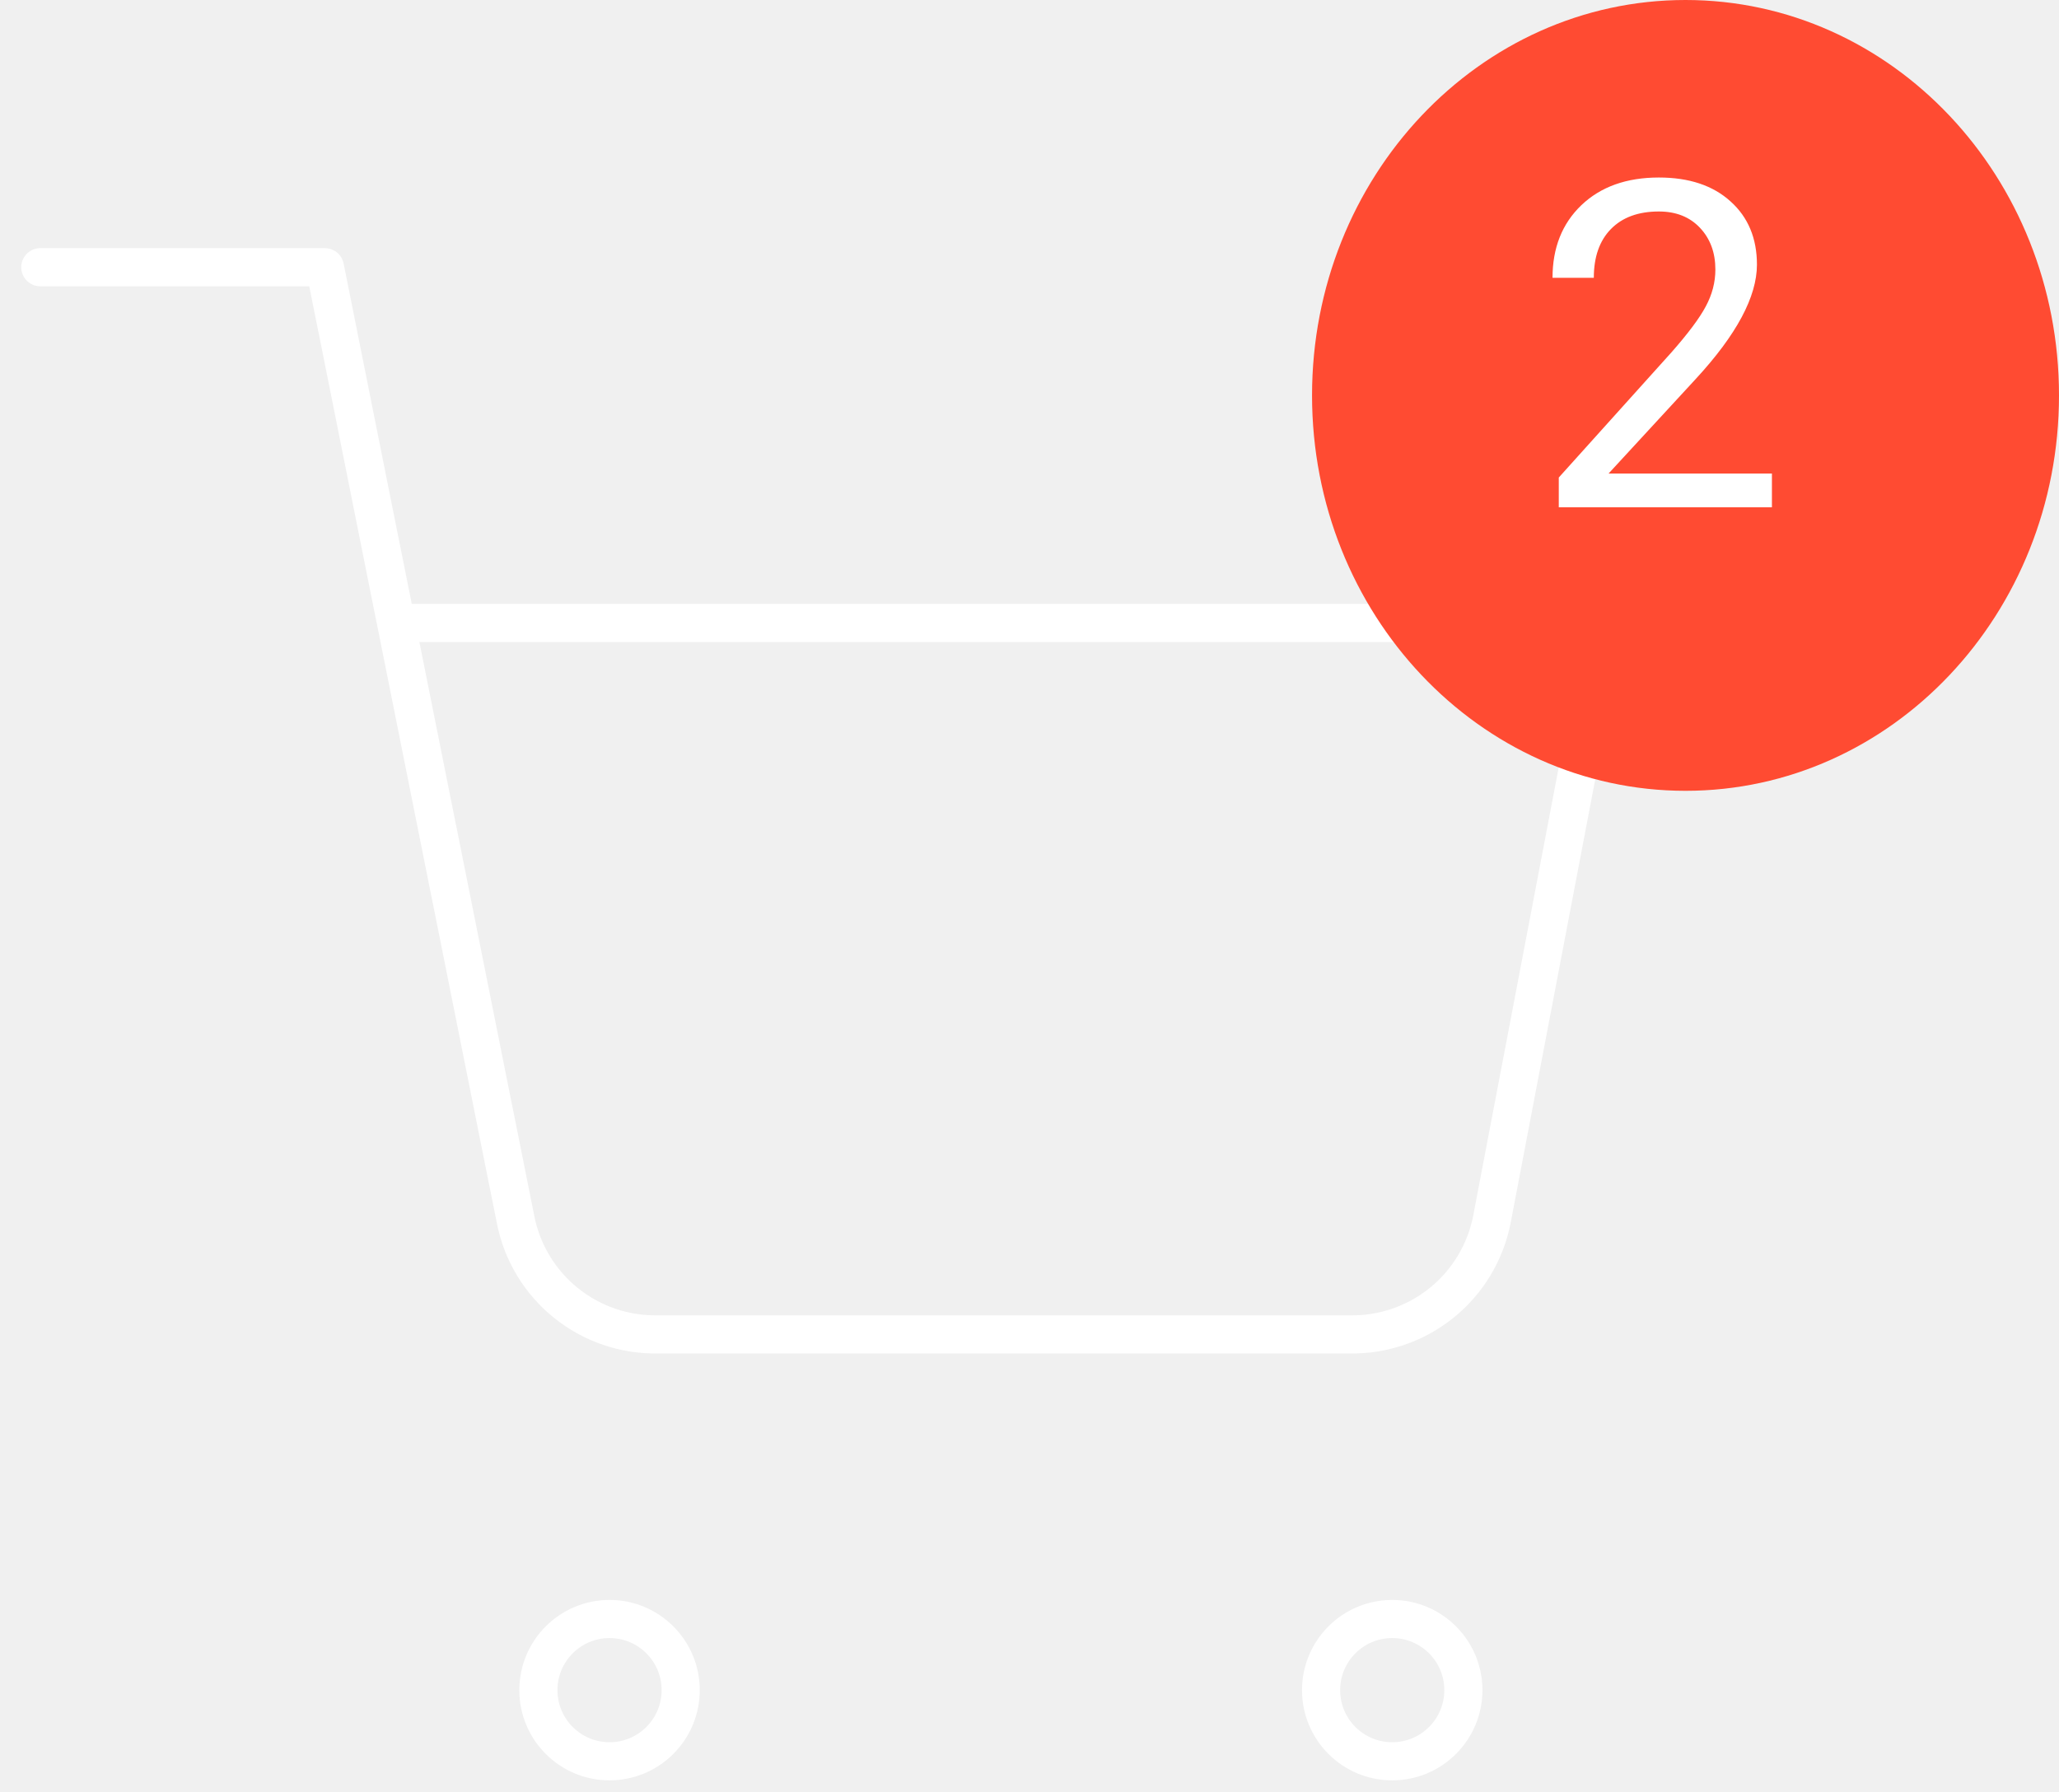
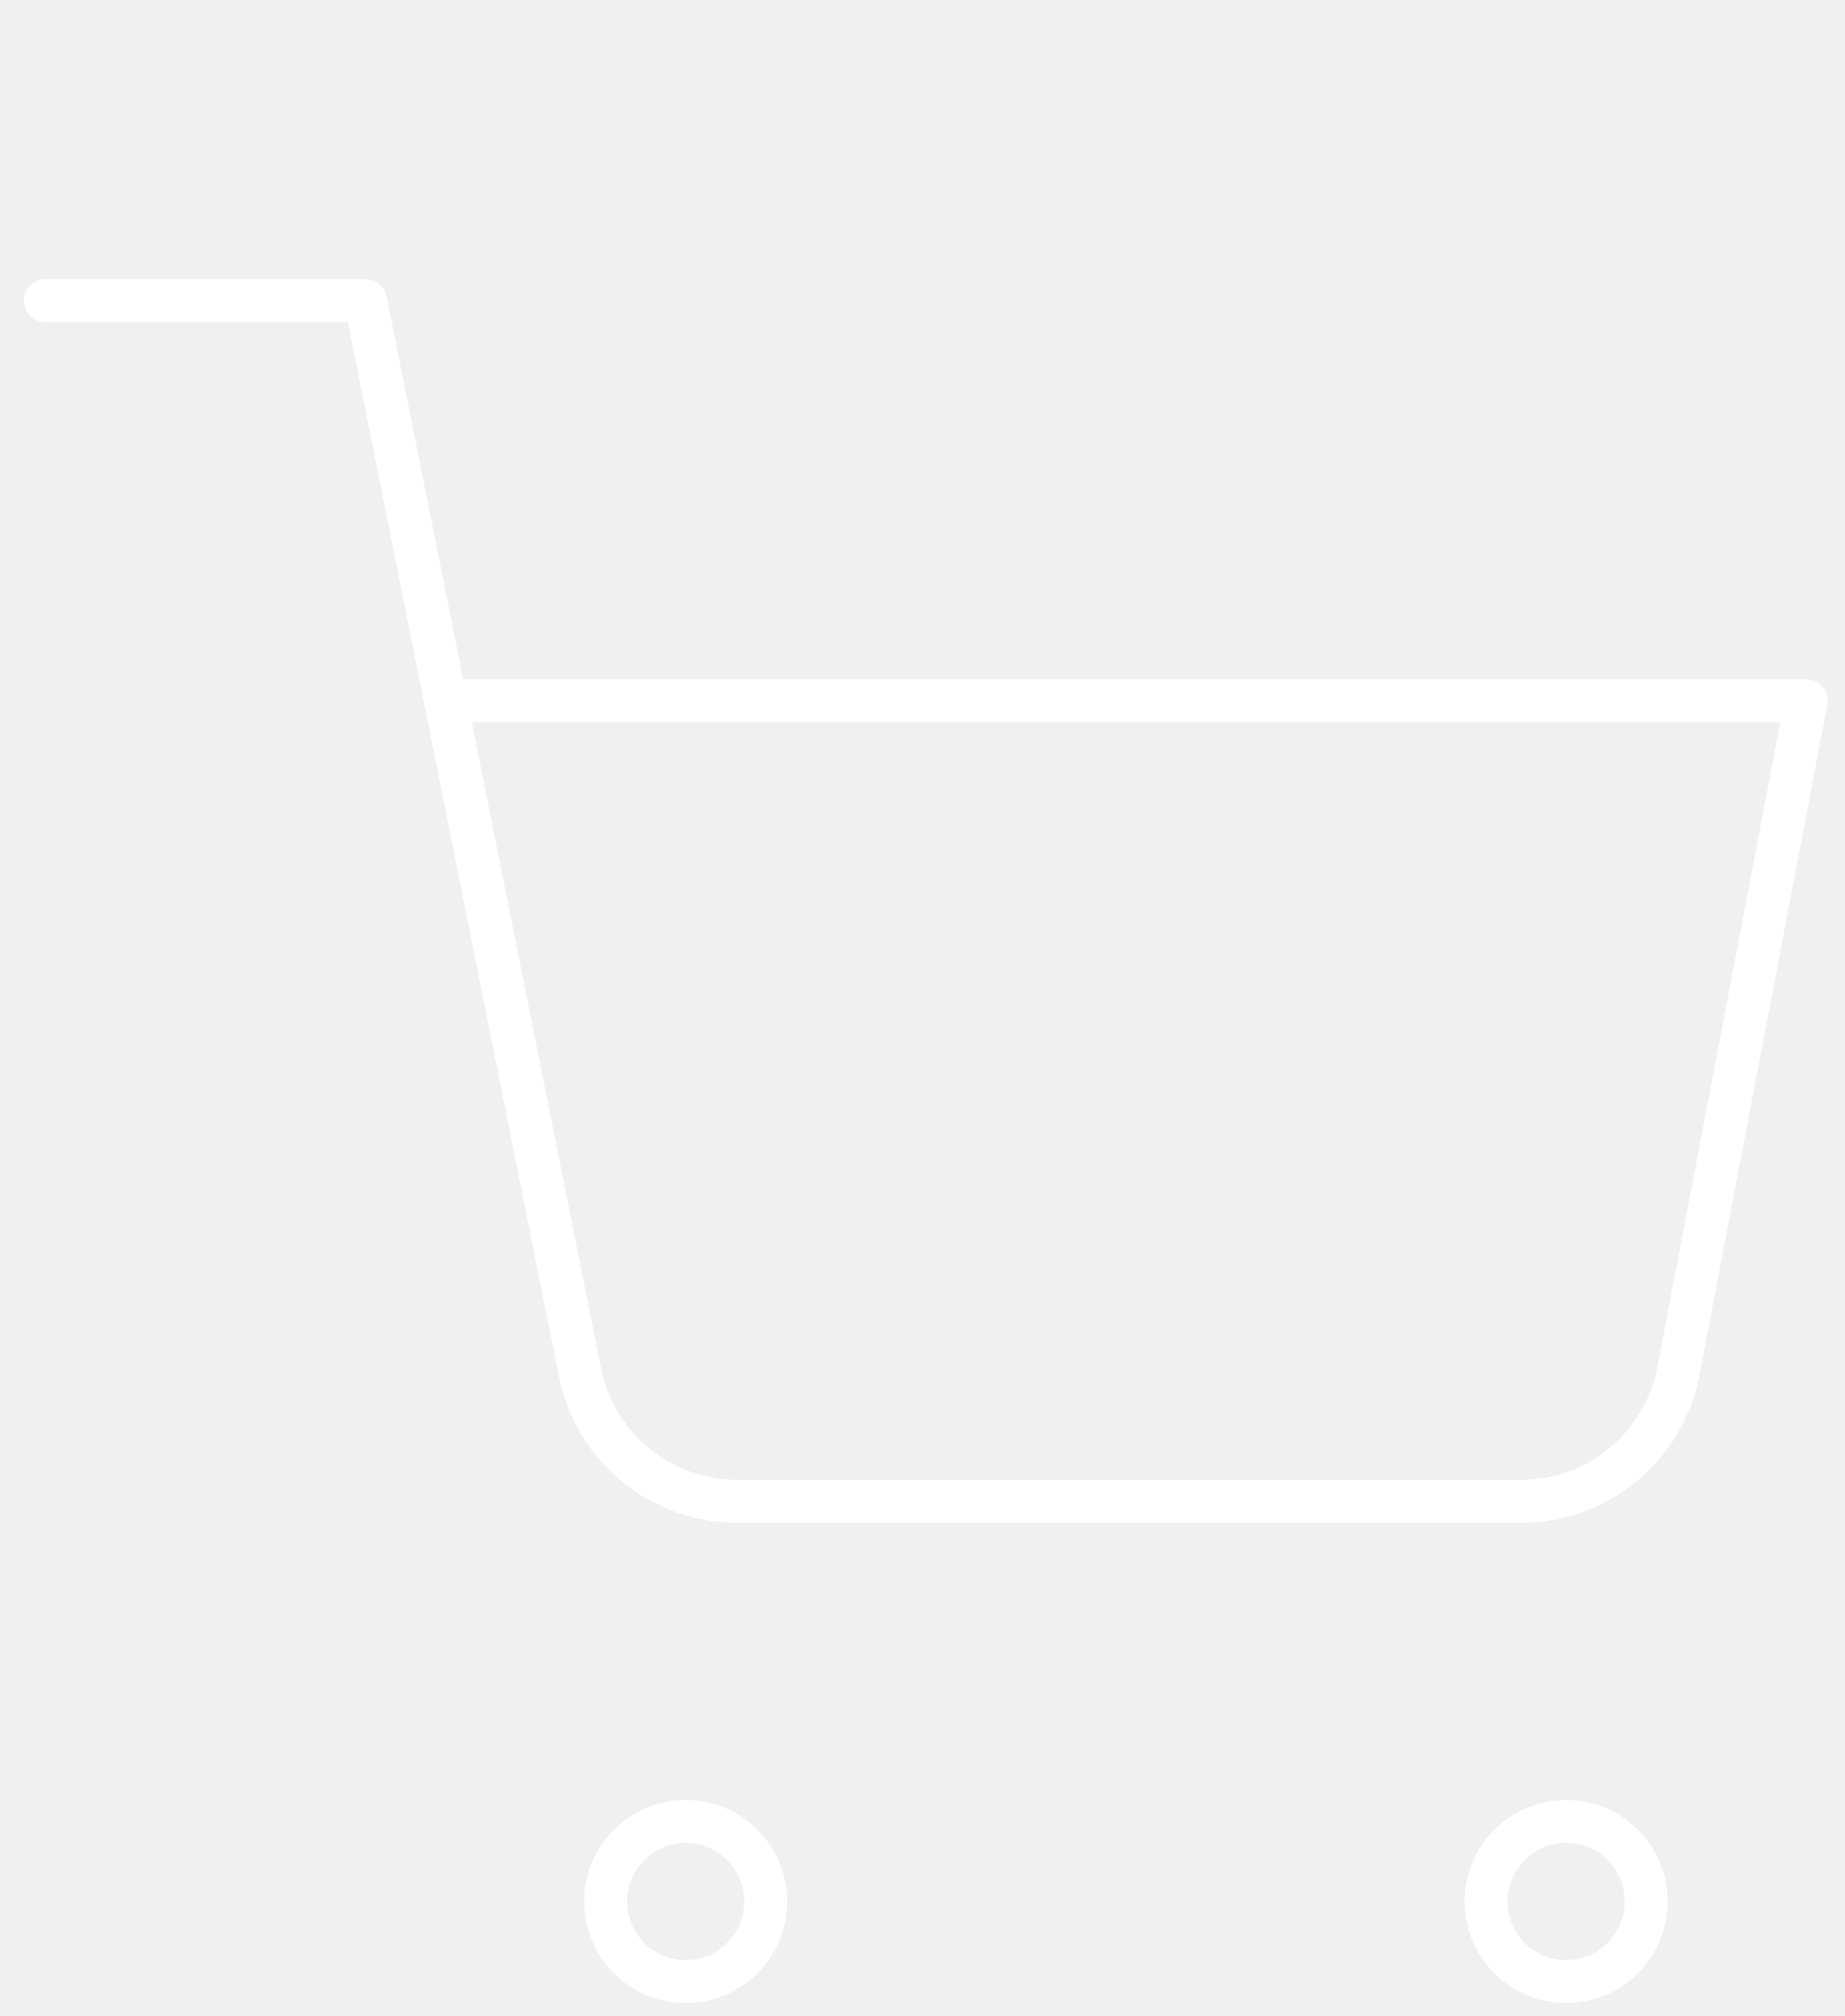
- <svg xmlns="http://www.w3.org/2000/svg" width="54" height="47" viewBox="0 0 54 47" fill="none">
+ <svg xmlns="http://www.w3.org/2000/svg" width="43" height="47" viewBox="0 0 43 47" fill="none">
  <path d="M15.986 46.196C17.016 46.196 17.852 45.361 17.852 44.33C17.852 43.3 17.016 42.464 15.986 42.464C14.955 42.464 14.12 43.3 14.12 44.33C14.12 45.361 14.955 46.196 15.986 46.196Z" stroke="white" stroke-linecap="round" stroke-linejoin="round" />
  <path d="M36.513 46.196C37.543 46.196 38.379 45.361 38.379 44.33C38.379 43.3 37.543 42.464 36.513 42.464C35.482 42.464 34.647 43.3 34.647 44.33C34.647 45.361 35.482 46.196 36.513 46.196Z" stroke="white" stroke-linecap="round" stroke-linejoin="round" />
  <path d="M1.057 7.009H8.521L13.523 31.995C13.693 32.854 14.161 33.626 14.843 34.175C15.525 34.724 16.379 35.016 17.255 34.999H35.393C36.269 35.016 37.122 34.724 37.805 34.175C38.487 33.626 38.954 32.854 39.125 31.995L42.111 16.339H10.387" stroke="white" stroke-linecap="round" stroke-linejoin="round" />
-   <ellipse cx="44.205" cy="10.371" rx="9.795" ry="10.371" fill="#FF4B32" />
-   <path d="M46.471 13.305H40.881V12.525L43.834 9.244C44.271 8.748 44.572 8.346 44.736 8.037C44.904 7.725 44.988 7.402 44.988 7.07C44.988 6.625 44.853 6.26 44.584 5.975C44.314 5.689 43.955 5.547 43.506 5.547C42.967 5.547 42.547 5.701 42.246 6.01C41.949 6.314 41.8 6.74 41.8 7.287H40.717C40.717 6.502 40.968 5.867 41.472 5.383C41.98 4.898 42.658 4.656 43.506 4.656C44.299 4.656 44.925 4.865 45.386 5.283C45.847 5.697 46.078 6.25 46.078 6.941C46.078 7.781 45.543 8.781 44.472 9.941L42.187 12.42H46.471V13.305Z" fill="white" />
</svg>
